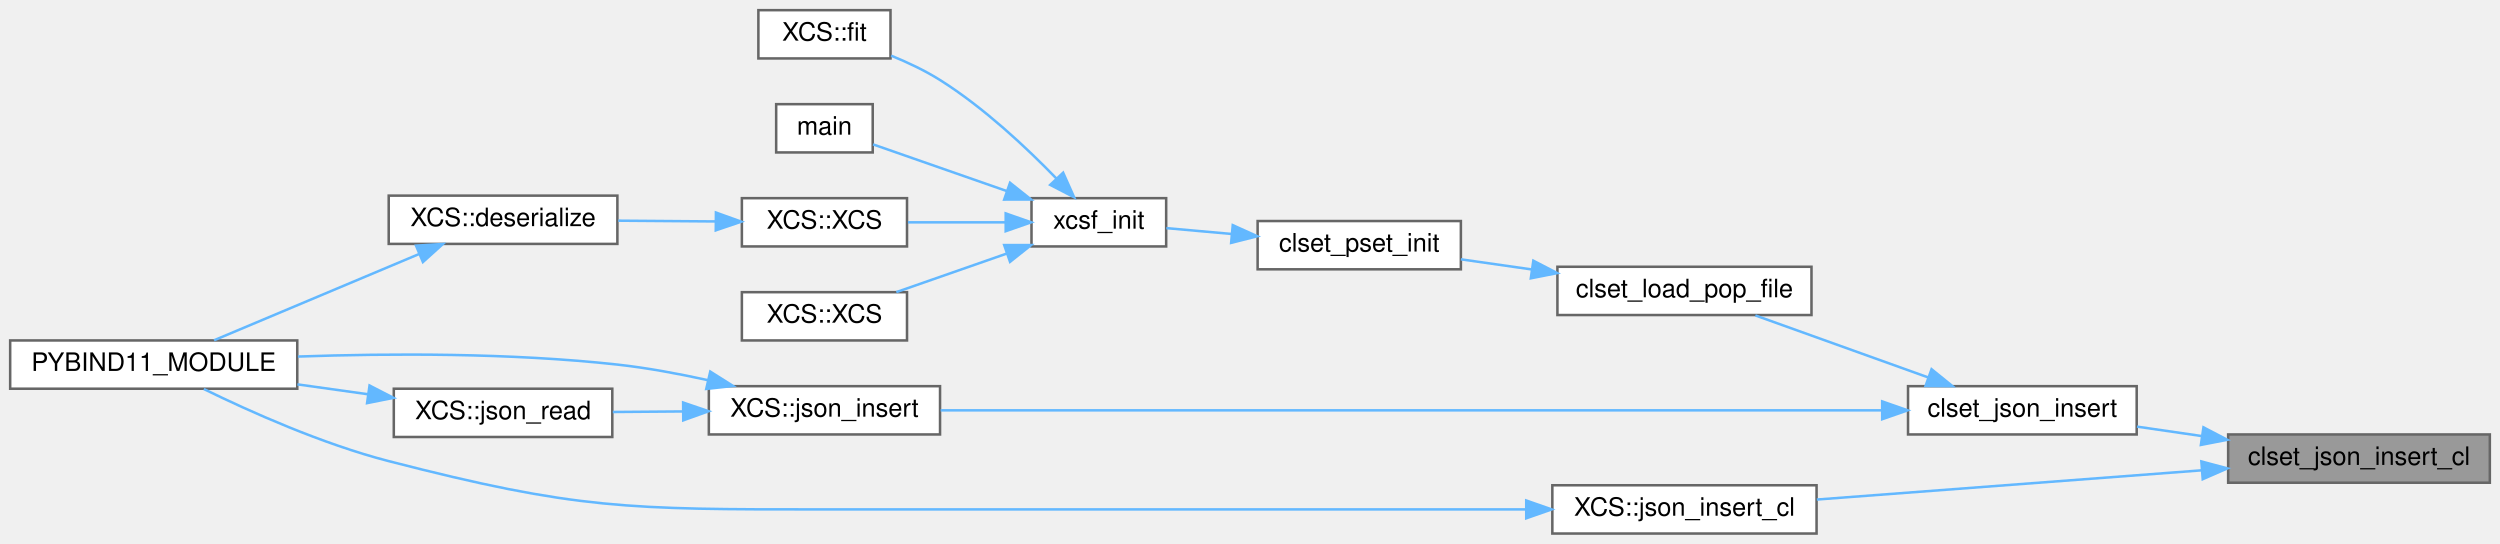
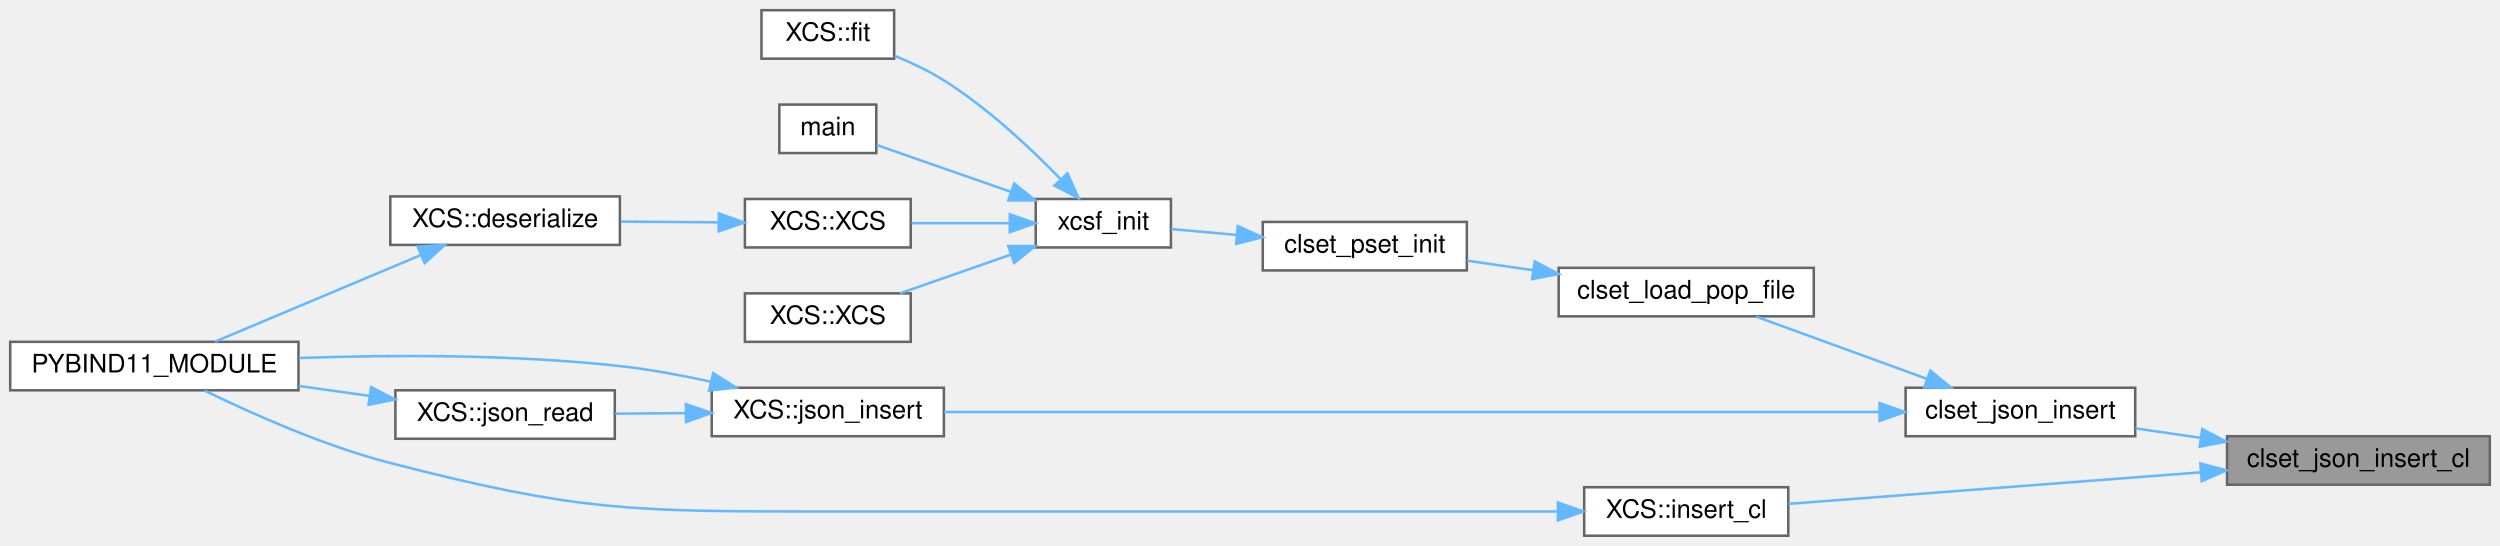
- <svg xmlns="http://www.w3.org/2000/svg" xmlns:xlink="http://www.w3.org/1999/xlink" width="984pt" height="214pt" viewBox="0.00 0.00 984.00 214.00">
+ <svg xmlns="http://www.w3.org/2000/svg" xmlns:xlink="http://www.w3.org/1999/xlink" width="980pt" height="214pt" viewBox="0.00 0.00 980.00 214.00">
  <g id="graph0" class="graph" transform="scale(1 1) rotate(0) translate(4 210)">
    <g id="Node000001" class="node">
      <g id="a_Node000001">
        <a xlink:title="Creates a classifier from cJSON and inserts in the population set.">
-           <polygon fill="#999999" stroke="#666666" points="976,-39 873,-39 873,-20 976,-20 976,-39" />
-           <text text-anchor="middle" x="924.5" y="-27" font-family="Helvetica,sans-Serif" font-size="10.00">clset_json_insert_cl</text>
+           <polygon fill="#999999" stroke="#666666" points="972,-39 869,-39 869,-20 972,-20 972,-39" />
+           <text text-anchor="middle" x="920.5" y="-27" font-family="Helvetica,sans-Serif" font-size="10.00">clset_json_insert_cl</text>
        </a>
      </g>
    </g>
    <g id="Node000002" class="node">
      <g id="a_Node000002">
        <a xlink:href="clset_8c.html#a9092b6e9d9b731be1bd9a4303992fd43" target="_top" xlink:title="Creates classifiers from JSON and inserts into the population.">
-           <polygon fill="white" stroke="#666666" points="837,-58 747,-58 747,-39 837,-39 837,-58" />
-           <text text-anchor="middle" x="792" y="-46" font-family="Helvetica,sans-Serif" font-size="10.00">clset_json_insert</text>
+           <polygon fill="white" stroke="#666666" points="833,-58 743,-58 743,-39 833,-39 833,-58" />
+           <text text-anchor="middle" x="788" y="-46" font-family="Helvetica,sans-Serif" font-size="10.00">clset_json_insert</text>
        </a>
      </g>
    </g>
    <g id="edge1_Node000001_Node000002" class="edge">
      <g id="a_edge1_Node000001_Node000002">
        <a xlink:title=" ">
-           <path fill="none" stroke="#63b8ff" d="M862.65,-38.36C854.04,-39.61 845.33,-40.88 837.12,-42.08" />
-           <polygon fill="#63b8ff" stroke="#63b8ff" points="863.28,-41.8 872.67,-36.9 862.27,-34.88 863.28,-41.8" />
+           <path fill="none" stroke="#63b8ff" d="M858.65,-38.36C850.04,-39.61 841.33,-40.88 833.12,-42.08" />
+           <polygon fill="#63b8ff" stroke="#63b8ff" points="859.28,-41.8 868.67,-36.9 858.27,-34.88 859.28,-41.8" />
        </a>
      </g>
    </g>
    <g id="Node000014" class="node">
      <g id="a_Node000014">
-         <a xlink:href="classXCS.html#a61361120dbba1dba3ca49b53ded91edb" target="_top" xlink:title="Creates a classifier from JSON and inserts into the population.">
-           <polygon fill="white" stroke="#666666" points="711,-19 607,-19 607,0 711,0 711,-19" />
-           <text text-anchor="middle" x="659" y="-7" font-family="Helvetica,sans-Serif" font-size="10.00">XCS::json_insert_cl</text>
+         <a xlink:href="classXCS.html#afbbbd1b0ebdd9f013cc419e5867c2d1e" target="_top" xlink:title="Creates a classifier from dict and inserts into the population.">
+           <polygon fill="white" stroke="#666666" points="697,-19 617,-19 617,0 697,0 697,-19" />
+           <text text-anchor="middle" x="657" y="-7" font-family="Helvetica,sans-Serif" font-size="10.00">XCS::insert_cl</text>
        </a>
      </g>
    </g>
    <g id="edge15_Node000001_Node000014" class="edge">
      <g id="a_edge15_Node000001_Node000014">
        <a xlink:title=" ">
-           <path fill="none" stroke="#63b8ff" d="M862.57,-24.88C816.66,-21.39 754.42,-16.67 711.1,-13.38" />
-           <polygon fill="#63b8ff" stroke="#63b8ff" points="862.46,-28.38 872.69,-25.64 862.99,-21.4 862.46,-28.38" />
+           <path fill="none" stroke="#63b8ff" d="M858.76,-24.85C808.93,-21.04 739.85,-15.76 697.09,-12.49" />
+           <polygon fill="#63b8ff" stroke="#63b8ff" points="858.53,-28.35 868.77,-25.62 859.07,-21.37 858.53,-28.35" />
        </a>
      </g>
    </g>
    <g id="Node000003" class="node">
      <g id="a_Node000003">
        <a xlink:href="clset_8c.html#ab1609ae417c14c50f3322c3ed818db6b" target="_top" xlink:title=" ">
-           <polygon fill="white" stroke="#666666" points="709,-105 609,-105 609,-86 709,-86 709,-105" />
-           <text text-anchor="middle" x="659" y="-93" font-family="Helvetica,sans-Serif" font-size="10.00">clset_load_pop_file</text>
+           <polygon fill="white" stroke="#666666" points="707,-105 607,-105 607,-86 707,-86 707,-105" />
+           <text text-anchor="middle" x="657" y="-93" font-family="Helvetica,sans-Serif" font-size="10.00">clset_load_pop_file</text>
        </a>
      </g>
    </g>
    <g id="edge2_Node000002_Node000003" class="edge">
      <g id="a_edge2_Node000002_Node000003">
        <a xlink:title=" ">
-           <path fill="none" stroke="#63b8ff" d="M755.03,-61.41C733.5,-69.13 706.6,-78.78 686.92,-85.84" />
-           <polygon fill="#63b8ff" stroke="#63b8ff" points="756.26,-64.68 764.49,-58.01 753.9,-58.09 756.26,-64.68" />
+           <path fill="none" stroke="#63b8ff" d="M751.29,-61.51C730.14,-69.22 703.8,-78.81 684.51,-85.84" />
+           <polygon fill="#63b8ff" stroke="#63b8ff" points="752.7,-64.72 760.89,-58.01 750.3,-58.15 752.7,-64.72" />
        </a>
      </g>
    </g>
    <g id="Node000012" class="node">
      <g id="a_Node000012">
        <a xlink:href="classXCS.html#af888b891afb66fbe06ba4919ef16adf9" target="_top" xlink:title="Creates classifiers from JSON and inserts into the population.">
          <polygon fill="white" stroke="#666666" points="366,-58 275,-58 275,-39 366,-39 366,-58" />
          <text text-anchor="middle" x="320.5" y="-46" font-family="Helvetica,sans-Serif" font-size="10.00">XCS::json_insert</text>
        </a>
      </g>
    </g>
    <g id="edge11_Node000002_Node000012" class="edge">
      <g id="a_edge11_Node000002_Node000012">
        <a xlink:title=" ">
-           <path fill="none" stroke="#63b8ff" d="M736.71,-48.5C643.05,-48.5 452.83,-48.5 366.24,-48.5" />
-           <polygon fill="#63b8ff" stroke="#63b8ff" points="736.83,-52 746.83,-48.5 736.83,-45 736.83,-52" />
+           <path fill="none" stroke="#63b8ff" d="M732.75,-48.5C639.82,-48.5 451.94,-48.5 366.1,-48.5" />
+           <polygon fill="#63b8ff" stroke="#63b8ff" points="732.79,-52 742.79,-48.5 732.79,-45 732.79,-52" />
        </a>
      </g>
    </g>
    <g id="Node000004" class="node">
      <g id="a_Node000004">
        <a xlink:href="clset_8c.html#a0dc2a4754c73df72a73b31c09cd50003" target="_top" xlink:title="Initialises a new population of random classifiers.">
          <polygon fill="white" stroke="#666666" points="571,-123 491,-123 491,-104 571,-104 571,-123" />
          <text text-anchor="middle" x="531" y="-111" font-family="Helvetica,sans-Serif" font-size="10.00">clset_pset_init</text>
        </a>
      </g>
    </g>
    <g id="edge3_Node000003_Node000004" class="edge">
      <g id="a_edge3_Node000003_Node000004">
        <a xlink:title=" ">
-           <path fill="none" stroke="#63b8ff" d="M598.78,-103.96C589.35,-105.31 579.81,-106.67 571,-107.93" />
-           <polygon fill="#63b8ff" stroke="#63b8ff" points="599.52,-107.39 608.92,-102.51 598.53,-100.46 599.52,-107.39" />
+           <path fill="none" stroke="#63b8ff" d="M596.82,-104.09C588.09,-105.36 579.29,-106.64 571.11,-107.82" />
+           <polygon fill="#63b8ff" stroke="#63b8ff" points="597.6,-107.51 606.99,-102.61 596.59,-100.59 597.6,-107.51" />
        </a>
      </g>
    </g>
    <g id="Node000005" class="node">
      <g id="a_Node000005">
        <a xlink:href="xcsf_8c.html#ae4718dd9f579b8730e25a1a13a385d6a" target="_top" xlink:title="Initialises XCSF with an empty population.">
          <polygon fill="white" stroke="#666666" points="455,-132 402,-132 402,-113 455,-113 455,-132" />
          <text text-anchor="middle" x="428.5" y="-120" font-family="Helvetica,sans-Serif" font-size="10.00">xcsf_init</text>
        </a>
      </g>
    </g>
    <g id="edge4_Node000004_Node000005" class="edge">
      <g id="a_edge4_Node000004_Node000005">
        <a xlink:title=" ">
          <path fill="none" stroke="#63b8ff" d="M480.86,-117.9C471.94,-118.7 462.96,-119.5 455.07,-120.21" />
          <polygon fill="#63b8ff" stroke="#63b8ff" points="481.21,-121.38 490.86,-117.01 480.58,-114.41 481.21,-121.38" />
        </a>
      </g>
    </g>
    <g id="Node000006" class="node">
      <g id="a_Node000006">
        <a xlink:href="classXCS.html#ae71d09f1e1346353163fc9d8ffb430af" target="_top" xlink:title="Executes MAX_TRIALS number of XCSF learning iterations using the provided training data.">
          <polygon fill="white" stroke="#666666" points="346.5,-206 294.5,-206 294.5,-187 346.5,-187 346.5,-206" />
          <text text-anchor="middle" x="320.5" y="-194" font-family="Helvetica,sans-Serif" font-size="10.00">XCS::fit</text>
        </a>
      </g>
    </g>
    <g id="edge5_Node000005_Node000006" class="edge">
      <g id="a_edge5_Node000005_Node000006">
        <a xlink:title=" ">
          <path fill="none" stroke="#63b8ff" d="M411.88,-139.66C400.16,-151.75 383.25,-167.65 366,-178.5 360.07,-182.23 353.25,-185.45 346.75,-188.09" />
          <polygon fill="#63b8ff" stroke="#63b8ff" points="414.45,-142.03 418.77,-132.36 409.36,-137.23 414.45,-142.03" />
        </a>
      </g>
    </g>
    <g id="Node000007" class="node">
      <g id="a_Node000007">
        <a xlink:href="main_8c.html#a3c04138a5bfe5d72780bb7e82a18e627" target="_top" xlink:title=" ">
          <polygon fill="white" stroke="#666666" points="339.5,-169 301.5,-169 301.5,-150 339.5,-150 339.5,-169" />
          <text text-anchor="middle" x="320.5" y="-157" font-family="Helvetica,sans-Serif" font-size="10.00">main</text>
        </a>
      </g>
    </g>
    <g id="edge6_Node000005_Node000007" class="edge">
      <g id="a_edge6_Node000005_Node000007">
        <a xlink:title=" ">
          <path fill="none" stroke="#63b8ff" d="M392.4,-134.75C374.73,-140.92 354.07,-148.13 339.62,-153.17" />
          <polygon fill="#63b8ff" stroke="#63b8ff" points="393.55,-138.06 401.84,-131.46 391.25,-131.45 393.55,-138.06" />
        </a>
      </g>
    </g>
    <g id="Node000008" class="node">
      <g id="a_Node000008">
        <a xlink:href="classXCS.html#a8a53a8df81152fbf73e6abcc6a6e56b4" target="_top" xlink:title="Default Constructor.">
          <polygon fill="white" stroke="#666666" points="353,-132 288,-132 288,-113 353,-113 353,-132" />
          <text text-anchor="middle" x="320.5" y="-120" font-family="Helvetica,sans-Serif" font-size="10.00">XCS::XCS</text>
        </a>
      </g>
    </g>
    <g id="edge7_Node000005_Node000008" class="edge">
      <g id="a_edge7_Node000005_Node000008">
        <a xlink:title=" ">
          <path fill="none" stroke="#63b8ff" d="M391.79,-122.5C379.35,-122.5 365.48,-122.5 353.37,-122.5" />
          <polygon fill="#63b8ff" stroke="#63b8ff" points="391.84,-126 401.84,-122.5 391.84,-119 391.84,-126" />
        </a>
      </g>
    </g>
    <g id="Node000011" class="node">
      <g id="a_Node000011">
        <a xlink:href="classXCS.html#a608a50f998819369d28ef9966d6812ca" target="_top" xlink:title="Constructor.">
          <polygon fill="white" stroke="#666666" points="353,-95 288,-95 288,-76 353,-76 353,-95" />
          <text text-anchor="middle" x="320.5" y="-83" font-family="Helvetica,sans-Serif" font-size="10.00">XCS::XCS</text>
        </a>
      </g>
    </g>
    <g id="edge10_Node000005_Node000011" class="edge">
      <g id="a_edge10_Node000005_Node000011">
        <a xlink:title=" ">
          <path fill="none" stroke="#63b8ff" d="M392.38,-110.24C378.19,-105.29 362.06,-99.66 348.78,-95.02" />
          <polygon fill="#63b8ff" stroke="#63b8ff" points="391.25,-113.55 401.84,-113.54 393.55,-106.94 391.25,-113.55" />
        </a>
      </g>
    </g>
    <g id="Node000009" class="node">
      <g id="a_Node000009">
        <a xlink:href="classXCS.html#a71b21201e1a2aef16702a2c308eb6683" target="_top" xlink:title="Implements pickle file reading.">
          <polygon fill="white" stroke="#666666" points="239,-133 149,-133 149,-114 239,-114 239,-133" />
          <text text-anchor="middle" x="194" y="-121" font-family="Helvetica,sans-Serif" font-size="10.00">XCS::deserialize</text>
        </a>
      </g>
    </g>
    <g id="edge8_Node000008_Node000009" class="edge">
      <g id="a_edge8_Node000008_Node000009">
        <a xlink:title=" ">
          <path fill="none" stroke="#63b8ff" d="M277.73,-122.84C265.4,-122.93 251.86,-123.04 239.36,-123.14" />
          <polygon fill="#63b8ff" stroke="#63b8ff" points="277.79,-126.34 287.76,-122.75 277.73,-119.34 277.79,-126.34" />
        </a>
      </g>
    </g>
    <g id="Node000010" class="node">
      <g id="a_Node000010">
        <a xlink:href="pybind__wrapper_8cpp.html#a172daba0778fe2bd38d723d5f52a23d5" target="_top" xlink:title=" ">
          <polygon fill="white" stroke="#666666" points="113,-76 0,-76 0,-57 113,-57 113,-76" />
          <text text-anchor="middle" x="56.5" y="-64" font-family="Helvetica,sans-Serif" font-size="10.00">PYBIND11_MODULE</text>
        </a>
      </g>
    </g>
    <g id="edge9_Node000009_Node000010" class="edge">
      <g id="a_edge9_Node000009_Node000010">
        <a xlink:title=" ">
          <path fill="none" stroke="#63b8ff" d="M160.96,-110.02C136.14,-99.58 102.36,-85.37 80.25,-76.07" />
          <polygon fill="#63b8ff" stroke="#63b8ff" points="159.75,-113.31 170.32,-113.96 162.46,-106.86 159.75,-113.31" />
        </a>
      </g>
    </g>
    <g id="edge14_Node000012_Node000010" class="edge">
      <g id="a_edge14_Node000012_Node000010">
        <a xlink:title=" ">
          <path fill="none" stroke="#63b8ff" d="M274.66,-60.36C263.12,-62.9 250.67,-65.21 239,-66.5 197.03,-71.13 149.27,-70.92 113.28,-69.66" />
          <polygon fill="#63b8ff" stroke="#63b8ff" points="275.56,-63.74 284.52,-58.08 273.98,-56.92 275.56,-63.74" />
        </a>
      </g>
    </g>
    <g id="Node000013" class="node">
      <g id="a_Node000013">
        <a xlink:href="classXCS.html#ad7aade3a334222e010b571f5c7a6bc43" target="_top" xlink:title="Reads classifiers from a JSON file and adds to the population.">
          <polygon fill="white" stroke="#666666" points="237,-57 151,-57 151,-38 237,-38 237,-57" />
          <text text-anchor="middle" x="194" y="-45" font-family="Helvetica,sans-Serif" font-size="10.00">XCS::json_read</text>
        </a>
      </g>
    </g>
    <g id="edge12_Node000012_Node000013" class="edge">
      <g id="a_edge12_Node000012_Node000013">
        <a xlink:title=" ">
          <path fill="none" stroke="#63b8ff" d="M264.65,-48.06C255.45,-47.99 246.03,-47.91 237.2,-47.84" />
          <polygon fill="#63b8ff" stroke="#63b8ff" points="264.88,-51.56 274.9,-48.14 264.93,-44.56 264.88,-51.56" />
        </a>
      </g>
    </g>
    <g id="edge13_Node000013_Node000010" class="edge">
      <g id="a_edge13_Node000013_Node000010">
        <a xlink:title=" ">
          <path fill="none" stroke="#63b8ff" d="M140.81,-54.82C131.72,-56.09 122.24,-57.42 113.06,-58.71" />
          <polygon fill="#63b8ff" stroke="#63b8ff" points="141.45,-58.26 150.87,-53.41 140.48,-51.33 141.45,-58.26" />
        </a>
      </g>
    </g>
    <g id="edge16_Node000014_Node000010" class="edge">
      <g id="a_edge16_Node000014_Node000010">
        <a xlink:title=" ">
-           <path fill="none" stroke="#63b8ff" d="M596.62,-9.5C550.61,-9.5 486.11,-9.5 429.5,-9.5 429.5,-9.5 429.5,-9.5 319.5,-9.5 243.25,-9.5 222.83,-9.47 149,-28.5 122.85,-35.24 94.36,-48.01 76.24,-56.87" />
-           <polygon fill="#63b8ff" stroke="#63b8ff" points="596.73,-13 606.73,-9.5 596.73,-6 596.73,-13" />
+           <path fill="none" stroke="#63b8ff" d="M606.45,-9.5C560.57,-9.5 490.42,-9.5 429.5,-9.5 429.5,-9.5 429.5,-9.5 319.5,-9.5 243.25,-9.5 222.83,-9.47 149,-28.5 122.85,-35.24 94.36,-48.01 76.24,-56.87" />
+           <polygon fill="#63b8ff" stroke="#63b8ff" points="606.72,-13 616.72,-9.5 606.72,-6 606.72,-13" />
        </a>
      </g>
    </g>
  </g>
</svg>
